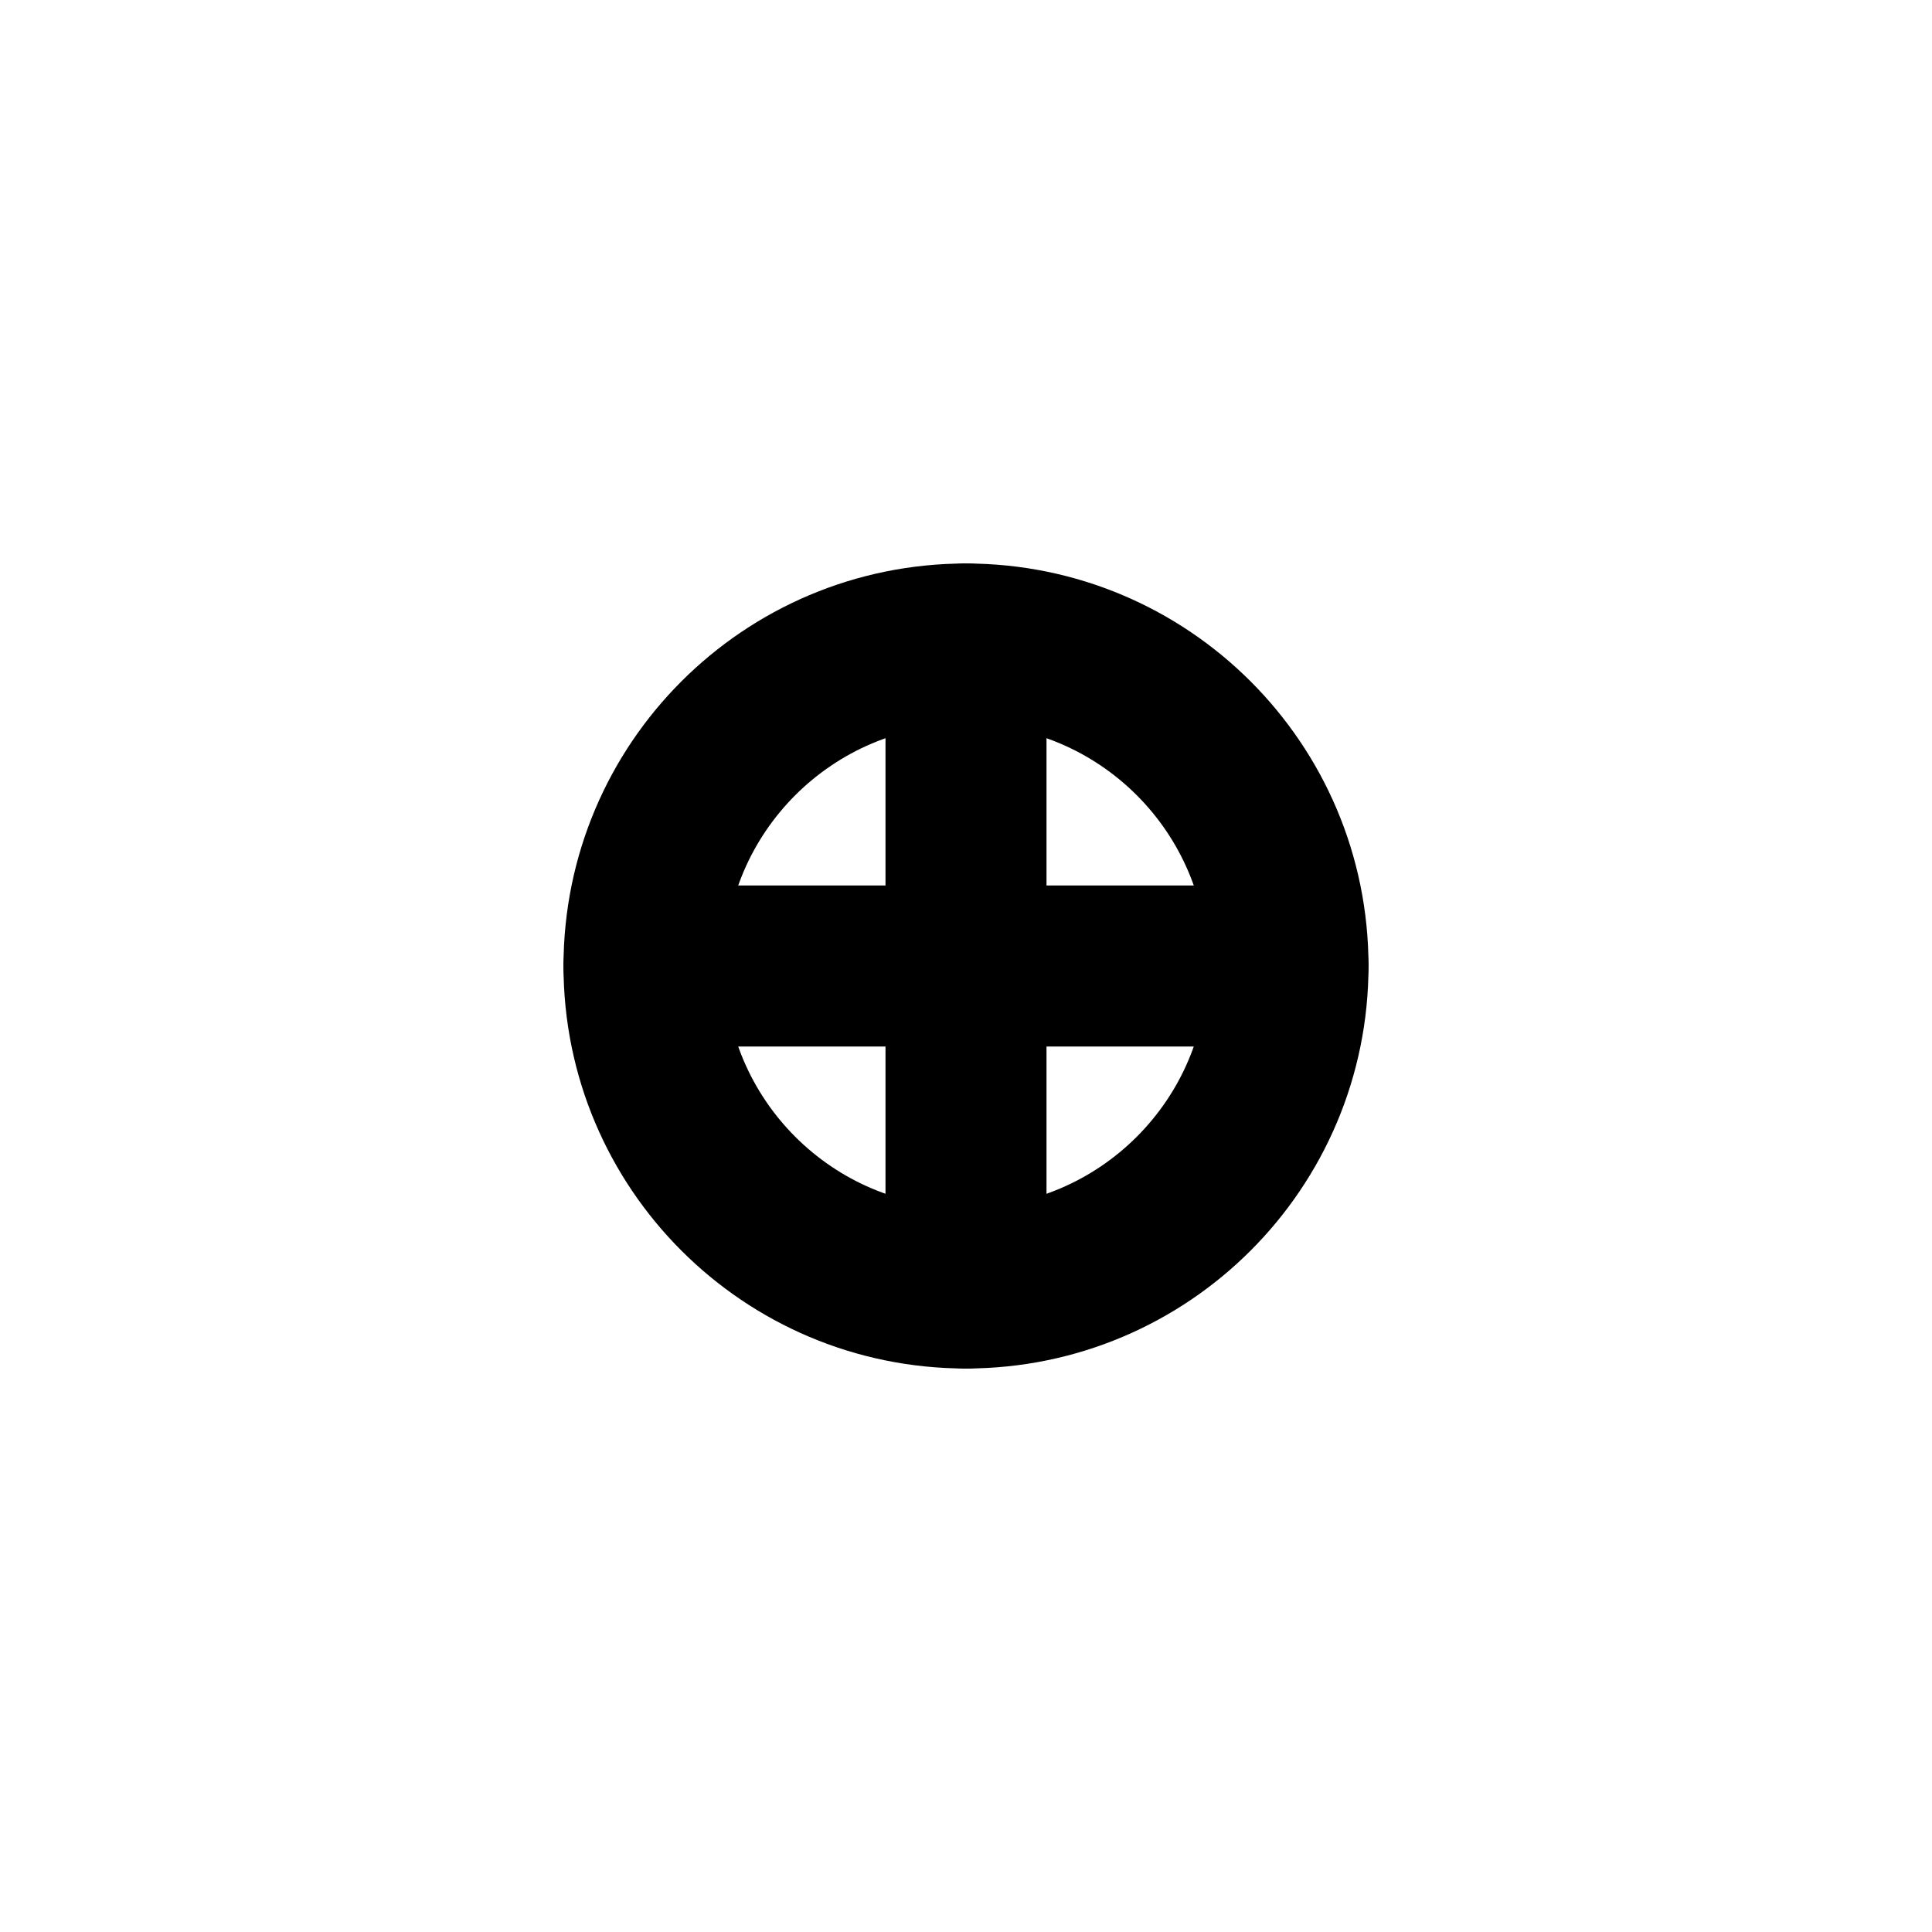
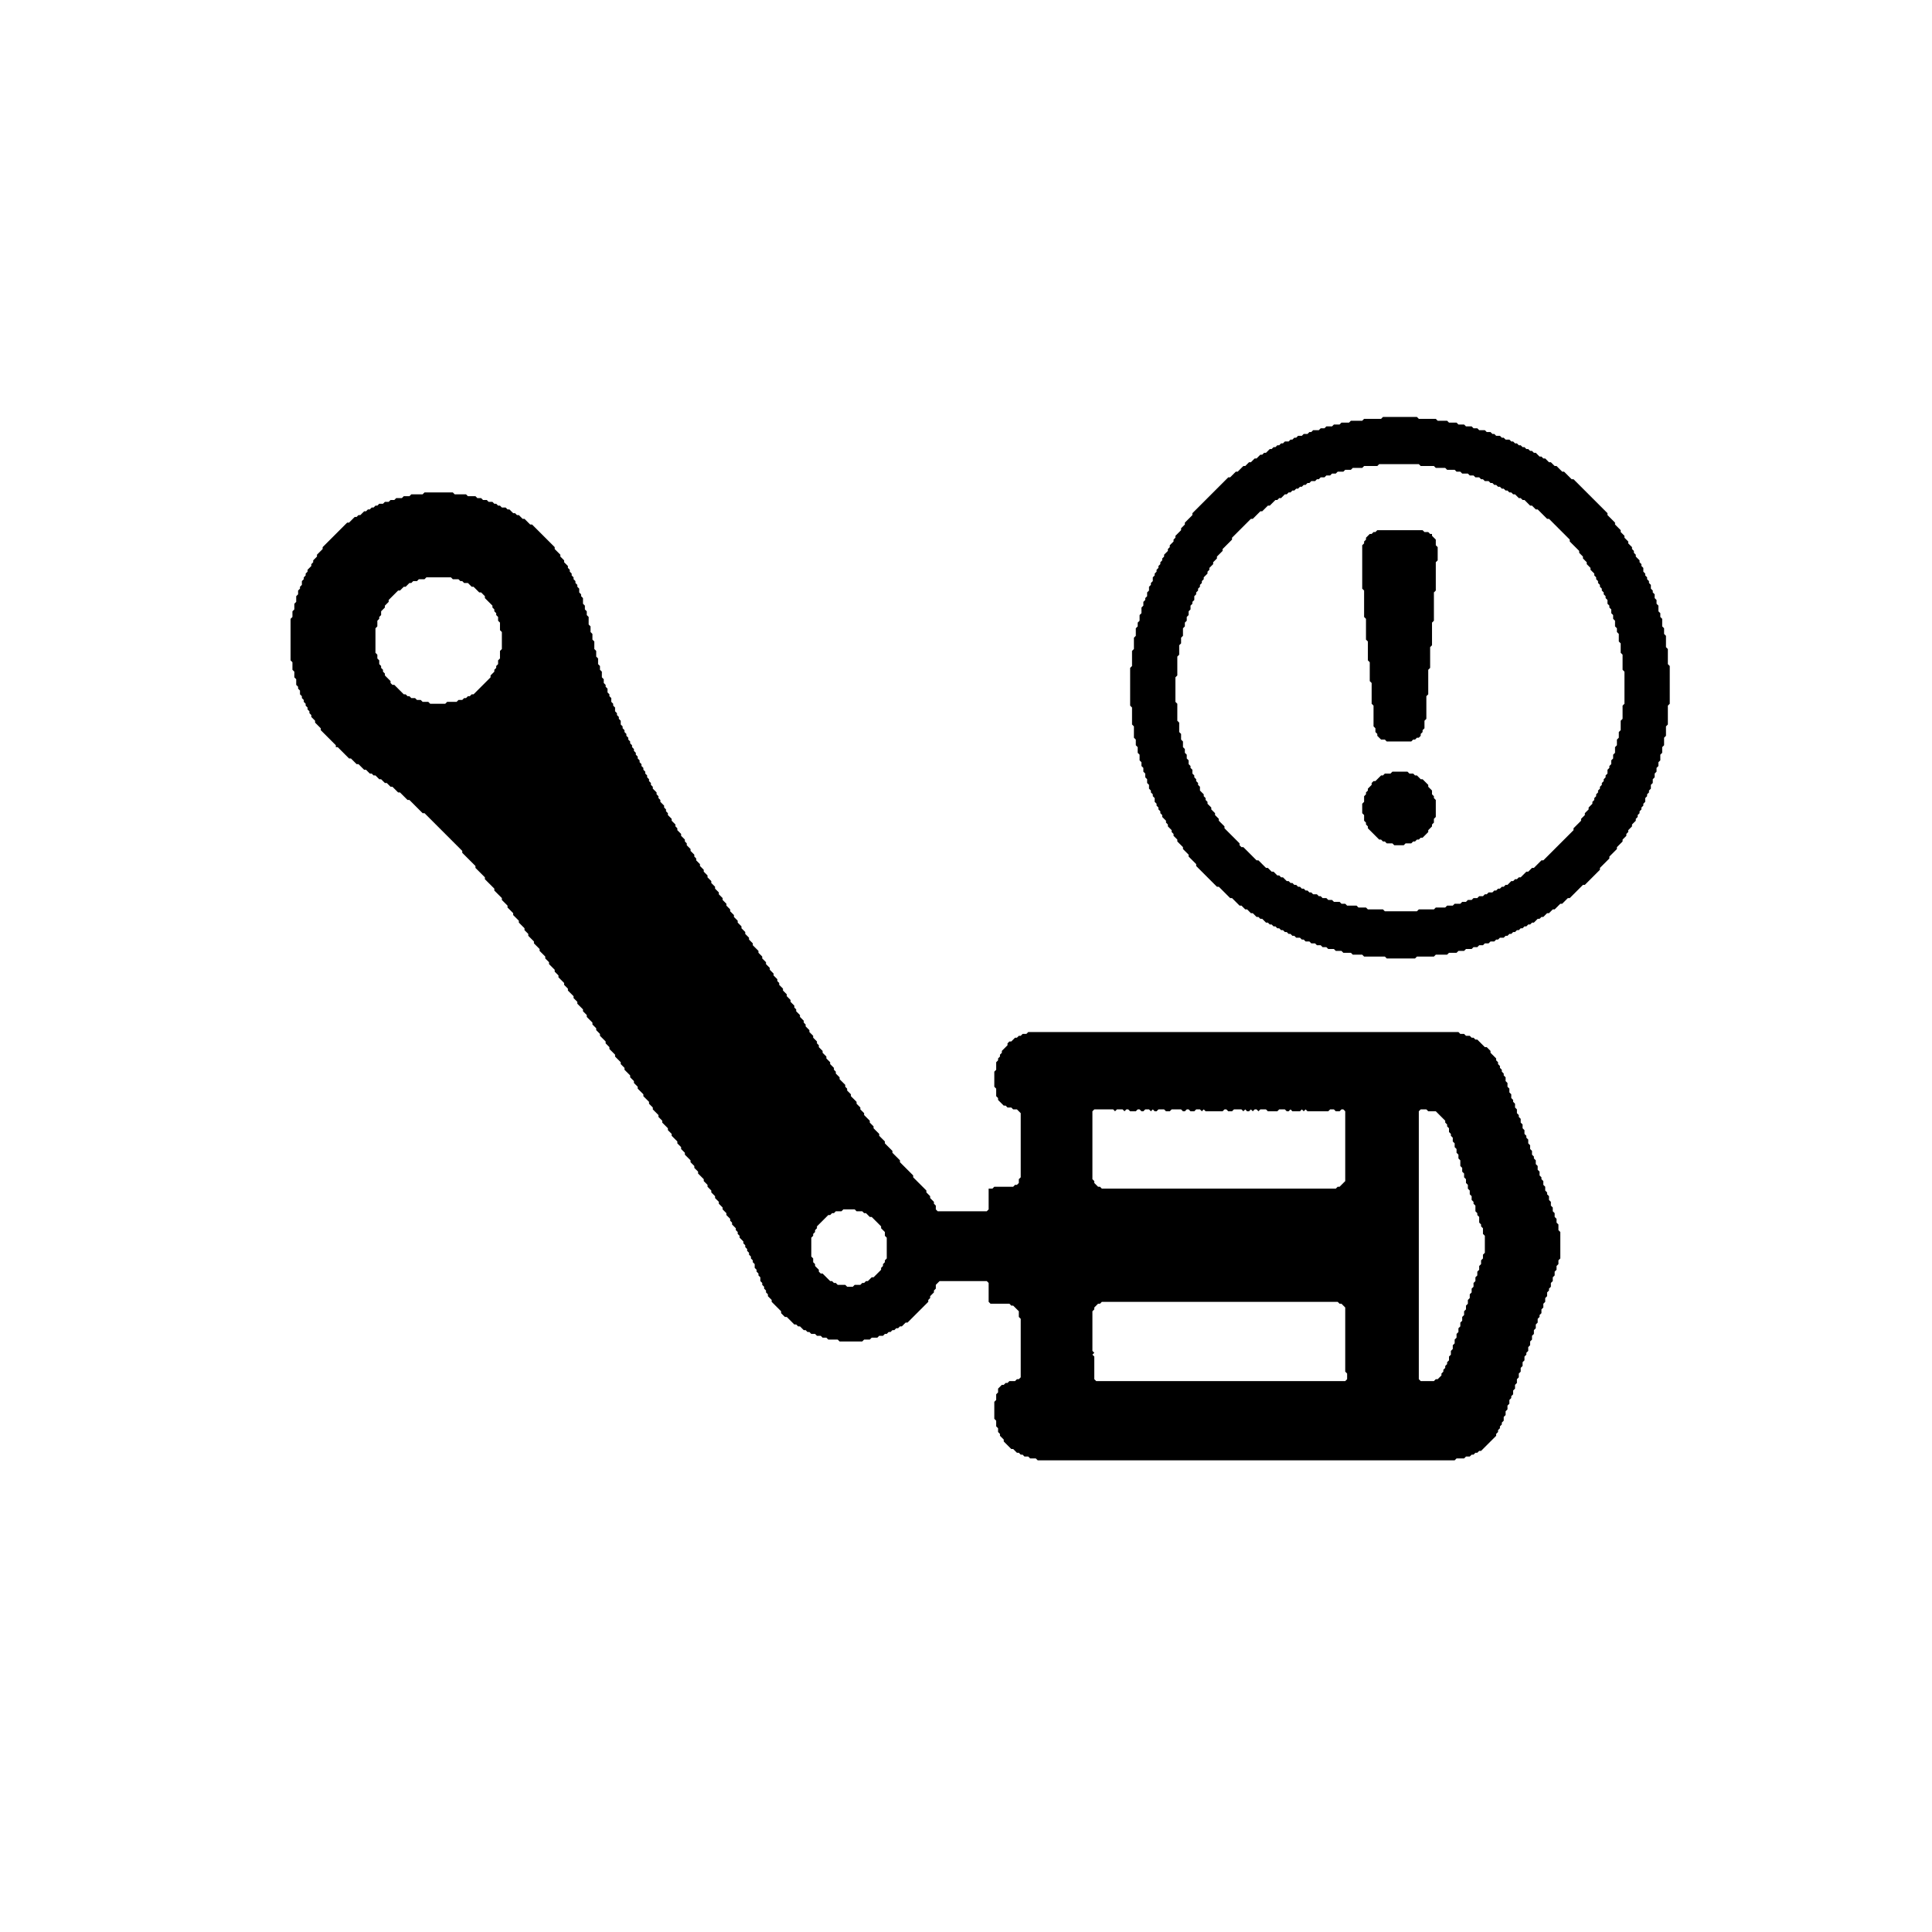
- <svg xmlns="http://www.w3.org/2000/svg" width="24" height="24" viewBox="0 0 24 24" fill="none">
-   <circle cx="12" cy="12" r="4" stroke="currentColor" stroke-width="2" />
-   <path d="M12 8L12 16" stroke="currentColor" stroke-width="2" stroke-linecap="round" />
-   <path d="M8 12L16 12" stroke="currentColor" stroke-width="2" stroke-linecap="round" />
+ <svg xmlns="http://www.w3.org/2000/svg" height="1024" width="1024">
+   <g fill="black" fill-rule="evenodd">
+     <path d="M 525 749 Z" />
+     <path d="M 583 627 Z" />
+     <path d="M 535 627 Z" />
+     <path d="M 711 614 Z" />
+     <path d="M 754 598 Z" />
+     <path d="M 758 591 Z" />
+     <path d="M 767 544 Z" />
+     <path d="M 744 544 745 544 Z" />
+     <path d="M 703 544 Z" />
+     <path d="M 643 544 Z" />
+     <path d="M 597 544 Z" />
+     <path d="M 738 409 737 410 734 410 733 411 732 411 729 414 728 414 727 415 727 416 725 418 725 419 724 420 724 421 723 422 723 425 722 426 722 431 723 432 723 435 724 436 724 437 725 438 725 439 731 445 732 445 733 446 734 446 735 447 738 447 739 448 744 448 745 447 748 447 749 446 750 446 751 445 752 445 753 444 754 444 757 441 757 440 759 438 759 437 760 436 760 434 761 433 761 424 760 423 760 422 759 421 759 419 757 417 757 416 754 413 753 413 751 411 750 411 749 410 747 410 746 409 Z" />
+     <path d="M 880 408 Z" />
+     <path d="M 735 395 Z" />
+     <path d="M 730 281 729 282 728 282 727 283 726 283 724 285 724 286 723 287 723 288 722 289 722 312 723 313 723 327 724 328 724 339 725 340 725 350 726 351 726 361 727 362 727 373 728 374 728 385 729 386 729 388 730 389 730 390 732 392 734 392 735 393 748 393 749 392 750 392 751 391 752 391 753 390 753 389 754 388 754 387 755 386 755 382 756 381 756 369 757 368 757 355 758 354 758 343 759 342 759 330 760 329 760 314 761 313 761 298 762 297 762 290 761 289 761 286 759 284 759 283 758 283 757 282 755 282 754 281 Z" />
+     <path d="M 225 261 224 262 218 262 217 263 214 263 213 264 210 264 209 265 207 265 206 266 204 266 203 267 201 267 200 268 199 268 198 269 197 269 196 270 195 270 194 271 193 271 191 273 190 273 189 274 188 274 185 277 184 277 171 290 171 291 168 294 168 295 166 297 166 298 165 299 165 300 163 302 163 303 162 304 162 305 161 306 161 307 160 308 160 310 159 311 159 312 158 313 158 315 157 316 157 319 156 320 156 323 155 324 155 327 154 328 154 350 155 351 155 355 156 356 156 359 157 360 157 363 158 364 158 365 159 366 159 368 160 369 160 370 161 371 161 372 162 373 162 374 163 375 163 376 164 377 164 378 165 379 165 380 167 382 167 383 170 386 170 387 178 395 178 396 179 396 185 402 186 402 189 405 190 405 193 408 194 408 196 410 197 410 198 411 199 411 201 413 202 413 204 415 205 415 207 417 208 417 211 420 212 420 216 424 217 424 224 431 225 431 245 451 245 452 252 459 252 460 257 465 257 466 262 471 262 472 266 476 266 477 269 480 269 481 272 484 272 485 275 488 275 489 278 492 278 493 280 495 280 496 283 499 283 500 286 503 286 504 289 507 289 508 291 510 291 511 294 514 294 515 296 517 296 518 299 521 299 522 301 524 301 525 304 528 304 529 306 531 306 532 309 535 309 536 311 538 311 539 314 542 314 543 316 545 316 546 318 548 318 549 321 552 321 553 323 555 323 556 326 559 326 560 329 563 329 564 331 566 331 567 334 570 334 571 336 573 336 574 338 576 338 577 341 580 341 581 344 584 344 585 346 587 346 588 349 591 349 592 351 594 351 595 354 598 354 599 356 601 356 602 359 605 359 606 361 608 361 609 363 611 363 612 366 615 366 616 368 618 368 619 370 621 370 622 373 625 373 626 375 628 375 629 377 631 377 632 379 634 379 635 381 637 381 638 383 640 383 641 385 643 385 644 387 646 387 647 388 648 388 649 390 651 390 652 391 653 391 654 392 655 392 656 394 658 394 659 395 660 395 661 396 662 396 663 397 664 397 665 398 666 398 667 399 668 399 669 400 670 400 672 401 673 401 674 402 675 402 676 403 677 403 679 404 680 404 681 405 682 405 683 406 684 406 685 407 686 407 687 409 689 409 690 414 695 414 696 416 698 417 698 421 702 422 702 423 703 424 703 426 705 427 705 428 706 429 706 430 707 432 707 433 708 435 708 436 709 438 709 439 710 444 710 445 711 457 711 458 710 461 710 462 709 465 709 466 708 468 708 469 707 470 707 471 706 472 706 473 705 474 705 475 704 476 704 477 703 478 703 480 701 481 701 492 690 492 689 493 688 493 687 495 685 495 684 496 683 496 681 498 679 523 679 524 680 524 690 525 691 535 691 536 692 537 692 540 695 540 698 541 699 541 730 540 731 539 731 538 732 535 732 534 733 533 733 532 734 531 734 529 736 529 738 528 739 528 742 527 743 527 752 528 753 528 756 529 757 529 759 530 760 530 761 532 763 532 764 536 768 537 768 539 770 540 770 541 771 542 771 543 772 545 772 546 773 549 773 550 774 771 774 772 773 776 773 777 772 779 772 780 771 781 771 782 770 783 770 784 769 785 769 793 761 793 760 794 759 794 758 795 757 795 756 796 755 796 754 797 753 797 751 798 750 798 748 799 747 799 745 800 744 800 742 801 741 801 740 802 739 802 737 803 736 803 734 804 733 804 731 805 730 805 728 806 727 806 725 807 724 807 722 808 721 808 719 809 718 809 717 810 716 810 714 811 713 811 711 812 710 812 708 813 707 813 705 814 704 814 702 815 701 815 699 816 698 816 697 817 696 817 694 818 693 818 691 819 690 819 688 820 687 820 685 821 684 821 683 822 682 822 680 823 679 823 677 824 676 824 674 825 673 825 671 826 670 826 668 827 667 827 653 826 652 826 649 825 648 825 646 824 645 824 643 823 642 823 640 822 639 822 637 821 636 821 634 820 633 820 632 819 631 819 629 818 628 818 626 817 625 817 624 816 623 816 621 815 620 815 618 814 617 814 615 813 614 813 613 812 612 812 610 811 609 811 607 810 606 810 604 809 603 809 602 808 601 808 599 807 598 807 596 806 595 806 593 805 592 805 591 804 590 804 588 803 587 803 585 802 584 802 583 801 582 801 580 800 579 800 577 799 576 799 574 798 573 798 571 797 570 797 569 796 568 796 567 795 566 795 565 794 564 794 563 793 562 793 561 790 558 790 557 788 555 787 555 783 551 782 551 781 550 780 550 779 549 777 549 776 548 774 548 773 547 545 547 544 548 542 548 541 549 540 549 539 550 538 550 536 552 535 552 534 553 534 554 531 557 531 558 530 559 530 560 529 561 529 562 528 563 528 567 527 568 527 576 528 577 528 581 529 582 529 583 532 586 533 586 534 587 536 587 537 588 539 588 541 590 541 624 540 625 540 627 539 628 538 628 537 629 527 629 526 630 524 630 524 641 523 642 497 642 496 641 496 639 495 638 495 637 493 635 493 634 491 632 491 631 484 624 484 623 477 616 477 615 473 611 473 610 469 606 469 605 466 602 466 601 463 598 463 597 461 595 461 594 458 591 458 590 456 588 456 587 454 585 454 584 451 581 451 580 449 578 449 577 448 576 448 575 445 572 445 571 443 569 443 568 442 567 442 566 440 564 440 563 438 561 438 560 436 558 436 557 434 555 434 554 433 553 433 552 431 550 431 549 429 547 429 546 427 544 427 543 426 542 426 541 424 539 424 538 422 536 422 535 421 534 421 533 419 531 419 530 417 528 417 527 415 525 415 524 413 522 413 521 412 520 412 519 410 517 410 516 408 514 408 513 406 511 406 510 404 508 404 507 402 505 402 504 399 501 399 500 397 498 397 497 395 495 395 494 393 492 393 491 391 489 391 488 389 486 389 485 387 483 387 482 385 480 385 479 383 477 383 476 381 474 381 473 379 471 379 470 377 468 377 467 375 465 375 464 373 462 373 461 371 459 371 458 369 456 369 455 368 454 368 453 366 451 366 450 364 448 364 447 363 446 363 445 361 443 361 442 359 440 359 439 358 438 358 437 356 435 356 434 354 432 354 431 353 430 353 429 352 428 352 427 350 425 350 424 349 423 349 422 348 421 348 420 346 418 346 417 345 416 345 415 344 414 344 413 343 412 343 411 342 410 342 409 341 408 341 407 340 406 340 405 339 404 339 403 338 402 338 401 337 400 337 399 336 398 336 397 335 396 335 395 334 394 334 393 333 392 333 391 332 390 332 389 331 388 331 387 330 386 330 385 329 384 329 382 328 381 328 380 327 379 327 378 326 377 326 375 325 374 325 373 324 372 324 370 323 369 323 368 322 367 322 365 321 364 321 363 320 362 320 360 319 359 319 356 318 355 318 353 317 352 317 349 316 348 316 345 315 344 315 340 314 339 314 336 313 335 313 332 312 331 312 327 311 326 311 324 310 323 310 321 309 320 309 317 308 316 308 315 307 314 307 312 306 311 306 310 305 309 305 308 304 307 304 306 303 305 303 304 302 303 302 302 301 301 301 300 299 298 299 297 297 295 297 294 294 291 294 290 282 278 281 278 278 275 277 275 275 273 274 273 273 272 272 272 270 270 269 270 268 269 266 269 265 268 264 268 263 267 262 267 261 266 259 266 258 265 256 265 255 264 253 264 252 263 248 263 247 262 241 262 240 261 Z M 583 691 584 690 709 690 710 691 711 691 713 693 713 727 714 728 714 731 713 732 581 732 580 731 580 719 579 718 580 717 579 716 579 695 580 694 580 693 582 691 Z M 446 642 447 641 453 641 454 642 457 642 458 643 459 643 461 645 462 645 467 650 467 651 469 653 469 655 470 656 470 667 469 668 469 669 468 670 468 671 467 672 467 673 463 677 462 677 460 679 459 679 458 680 457 680 456 681 453 681 452 682 449 682 448 681 444 681 443 680 442 680 441 679 440 679 436 675 435 675 434 674 434 673 432 671 432 670 431 669 431 667 430 666 430 656 431 655 431 654 432 653 432 652 433 651 433 650 439 644 440 644 441 643 442 643 443 642 Z M 752 589 753 588 756 588 757 589 761 589 766 594 766 595 767 596 767 597 768 598 768 600 769 601 769 602 770 603 770 605 771 606 771 608 772 609 772 611 773 612 773 614 774 615 774 618 775 619 775 621 776 622 776 624 777 625 777 627 778 628 778 630 779 631 779 633 780 634 780 636 781 637 781 638 782 639 782 642 783 643 783 644 784 645 784 648 785 649 785 650 786 651 786 654 787 655 787 664 786 665 786 667 785 668 785 670 784 671 784 673 783 674 783 676 782 677 782 679 781 680 781 682 780 683 780 685 779 686 779 688 778 689 778 691 777 692 777 694 776 695 776 697 775 698 775 700 774 701 774 703 773 704 773 706 772 707 772 709 771 710 771 712 770 713 770 715 769 716 769 718 768 719 768 721 767 722 767 723 766 724 766 725 765 726 765 727 764 728 764 729 762 731 761 731 760 732 753 732 752 731 Z M 579 589 580 588 590 588 591 589 592 588 595 588 596 589 597 588 598 588 599 589 602 589 603 588 604 588 605 589 606 589 607 588 609 588 610 589 611 588 612 589 613 589 614 588 617 588 618 589 620 589 621 588 626 588 627 589 628 589 629 588 630 588 631 589 633 589 634 588 636 588 637 589 638 588 639 589 648 589 649 588 650 588 651 589 653 589 654 588 658 588 659 589 660 588 661 589 662 589 663 588 664 589 665 588 666 588 667 589 668 588 671 588 672 589 677 589 678 588 681 588 682 589 683 589 684 588 685 589 689 589 690 588 691 589 692 588 693 589 704 589 705 588 707 588 708 589 710 589 711 588 712 588 713 589 713 626 710 629 709 629 708 630 584 630 583 629 582 629 580 627 580 626 579 625 Z M 225 307 226 306 239 306 240 307 243 307 244 308 245 308 246 309 248 309 250 311 251 311 254 314 255 314 257 316 257 317 261 321 261 322 262 323 262 324 263 325 263 326 264 327 264 329 265 330 265 334 266 335 266 344 265 345 265 349 264 350 264 352 263 353 263 354 262 355 262 356 260 358 260 359 251 368 250 368 249 369 248 369 247 370 246 370 245 371 243 371 242 372 237 372 236 373 228 373 227 372 224 372 223 371 221 371 220 370 218 370 217 369 216 369 215 368 214 368 209 363 208 363 207 362 207 361 204 358 204 357 203 356 203 355 202 354 202 353 201 352 201 350 200 349 200 347 199 346 199 333 200 332 200 329 201 328 201 327 202 326 202 324 204 322 204 321 206 319 206 318 211 313 212 313 214 311 215 311 217 309 218 309 219 308 221 308 222 307 Z" />
+     <path d="M 733 221 732 222 723 222 722 223 716 223 715 224 711 224 710 225 707 225 706 226 703 226 702 227 700 227 699 228 696 228 695 229 694 229 693 230 691 230 690 231 688 231 687 232 686 232 685 233 684 233 683 234 681 234 680 235 679 235 678 236 677 236 676 237 675 237 674 238 673 238 671 240 670 240 669 241 668 241 666 243 665 243 663 245 662 245 660 247 659 247 656 250 655 250 652 253 651 253 632 272 632 273 628 277 628 278 626 280 626 281 623 284 623 285 622 286 622 287 620 289 620 290 619 291 619 292 617 294 617 295 616 296 616 297 615 298 615 299 614 300 614 301 613 302 613 303 612 304 612 305 611 306 611 308 610 309 610 310 609 311 609 313 608 314 608 316 607 317 607 318 606 319 606 321 605 322 605 325 604 326 604 329 603 330 603 332 602 333 602 337 601 338 601 344 600 345 600 353 599 354 599 374 600 375 600 384 601 385 601 391 602 392 602 395 603 396 603 399 604 400 604 403 605 404 605 406 606 407 606 409 607 410 607 412 608 413 608 415 609 416 609 418 610 419 610 420 611 421 611 422 612 423 612 425 613 426 613 427 614 428 614 429 615 430 615 431 616 432 616 433 618 435 618 436 619 437 619 438 621 440 621 441 622 442 622 443 624 445 624 446 627 449 627 450 630 453 630 454 634 458 634 459 645 470 646 470 652 476 653 476 657 480 658 480 660 482 661 482 663 484 664 484 666 486 667 486 668 487 669 487 671 489 672 489 673 490 674 490 675 491 676 491 677 492 678 492 679 493 680 493 681 494 682 494 683 495 684 495 685 496 686 496 687 497 689 497 690 498 691 498 692 499 694 499 695 500 697 500 698 501 700 501 701 502 703 502 704 503 707 503 708 504 711 504 712 505 716 505 717 506 722 506 723 507 734 507 735 508 750 508 751 507 760 507 761 506 767 506 768 505 772 505 773 504 776 504 777 503 780 503 781 502 783 502 784 501 786 501 787 500 789 500 790 499 792 499 793 498 794 498 795 497 797 497 798 496 799 496 800 495 801 495 802 494 803 494 804 493 805 493 806 492 807 492 808 491 809 491 810 490 811 490 812 489 813 489 815 487 816 487 817 486 818 486 820 484 821 484 823 482 824 482 827 479 828 479 831 476 832 476 839 469 840 469 848 461 848 460 853 455 853 454 857 450 857 449 860 446 860 445 862 443 862 442 863 441 863 440 865 438 865 437 867 435 867 434 868 433 868 432 869 431 869 430 870 429 870 428 871 427 871 426 872 425 872 423 873 422 873 421 874 420 874 419 875 418 875 416 876 415 876 413 877 412 877 410 878 409 878 407 879 406 879 404 880 403 880 400 881 399 881 396 882 395 882 391 883 390 883 385 884 384 884 374 885 373 885 353 884 352 884 344 883 343 883 337 882 336 882 333 881 332 881 328 880 327 880 325 879 324 879 321 878 320 878 318 877 317 877 315 876 314 876 313 875 312 875 310 874 309 874 308 873 307 873 306 872 305 872 304 871 303 871 301 870 300 870 299 869 298 869 297 867 295 867 294 866 293 866 292 865 291 865 290 863 288 863 287 861 285 861 284 859 282 859 281 856 278 856 277 852 273 852 272 834 254 833 254 829 250 828 250 825 247 824 247 822 245 821 245 819 243 818 243 817 242 816 242 814 240 813 240 812 239 811 239 810 238 809 238 808 237 807 237 806 236 805 236 804 235 803 235 802 234 801 234 800 233 798 233 797 232 796 232 795 231 793 231 792 230 791 230 790 229 788 229 787 228 784 228 783 227 781 227 780 226 777 226 776 225 773 225 772 224 768 224 767 223 762 223 761 222 752 222 751 221 Z M 730 247 731 246 752 246 753 247 760 247 761 248 766 248 767 249 771 249 772 250 774 250 775 251 778 251 779 252 781 252 782 253 784 253 785 254 786 254 787 255 789 255 790 256 791 256 792 257 793 257 794 258 795 258 796 259 797 259 798 260 799 260 800 261 801 261 802 262 803 262 805 264 806 264 807 265 808 265 811 268 812 268 814 270 815 270 820 275 821 275 832 286 832 287 837 292 837 293 839 295 839 296 841 298 841 299 843 301 843 302 845 304 845 305 846 306 846 307 847 308 847 309 848 310 848 311 849 312 849 313 850 314 850 315 851 316 851 317 852 318 852 320 853 321 853 322 854 323 854 325 855 326 855 328 856 329 856 332 857 333 857 335 858 336 858 340 859 341 859 346 860 347 860 355 861 356 861 373 860 374 860 381 859 382 859 387 858 388 858 391 857 392 857 395 856 396 856 399 855 400 855 402 854 403 854 405 853 406 853 407 852 408 852 410 851 411 851 412 850 413 850 414 849 415 849 416 848 417 848 418 847 419 847 420 846 421 846 422 845 423 845 424 844 425 844 426 842 428 842 429 840 431 840 432 838 434 838 435 834 439 834 440 818 456 817 456 813 460 812 460 810 462 809 462 806 465 805 465 804 466 803 466 802 467 801 467 799 469 798 469 797 470 796 470 795 471 794 471 793 472 792 472 791 473 789 473 788 474 787 474 786 475 784 475 783 476 781 476 780 477 778 477 777 478 775 478 774 479 771 479 770 480 767 480 766 481 761 481 760 482 752 482 751 483 734 483 733 482 725 482 724 481 720 481 719 480 714 480 713 479 711 479 710 478 707 478 706 477 704 477 703 476 701 476 700 475 699 475 698 474 696 474 695 473 694 473 693 472 692 472 691 471 690 471 689 470 688 470 687 469 686 469 685 468 684 468 683 467 682 467 680 465 679 465 678 464 677 464 675 462 674 462 672 460 671 460 667 456 666 456 659 449 658 449 657 448 657 447 649 439 649 438 646 435 646 434 644 432 644 431 642 429 642 428 640 426 640 425 639 424 639 423 638 422 638 421 636 419 636 417 635 416 635 415 634 414 634 413 633 412 633 411 632 410 632 408 631 407 631 406 630 405 630 403 629 402 629 400 628 399 628 397 627 396 627 393 626 392 626 389 625 388 625 383 624 382 624 373 623 372 623 359 624 358 624 348 625 347 625 342 626 341 626 338 627 337 627 333 628 332 628 330 629 329 629 327 630 326 630 324 631 323 631 321 632 320 632 319 633 318 633 316 634 315 634 314 635 313 635 312 636 311 636 310 637 309 637 308 638 307 638 306 640 304 640 303 641 302 641 301 643 299 643 298 645 296 645 295 648 292 648 291 653 286 653 285 663 275 664 275 668 271 669 271 672 268 673 268 676 265 677 265 678 264 679 264 681 262 682 262 683 261 684 261 685 260 686 260 687 259 688 259 689 258 690 258 691 257 692 257 693 256 694 256 695 255 697 255 698 254 699 254 700 253 702 253 703 252 705 252 706 251 708 251 709 250 712 250 713 249 716 249 717 248 722 248 723 247 Z" />
+   </g>
</svg>
